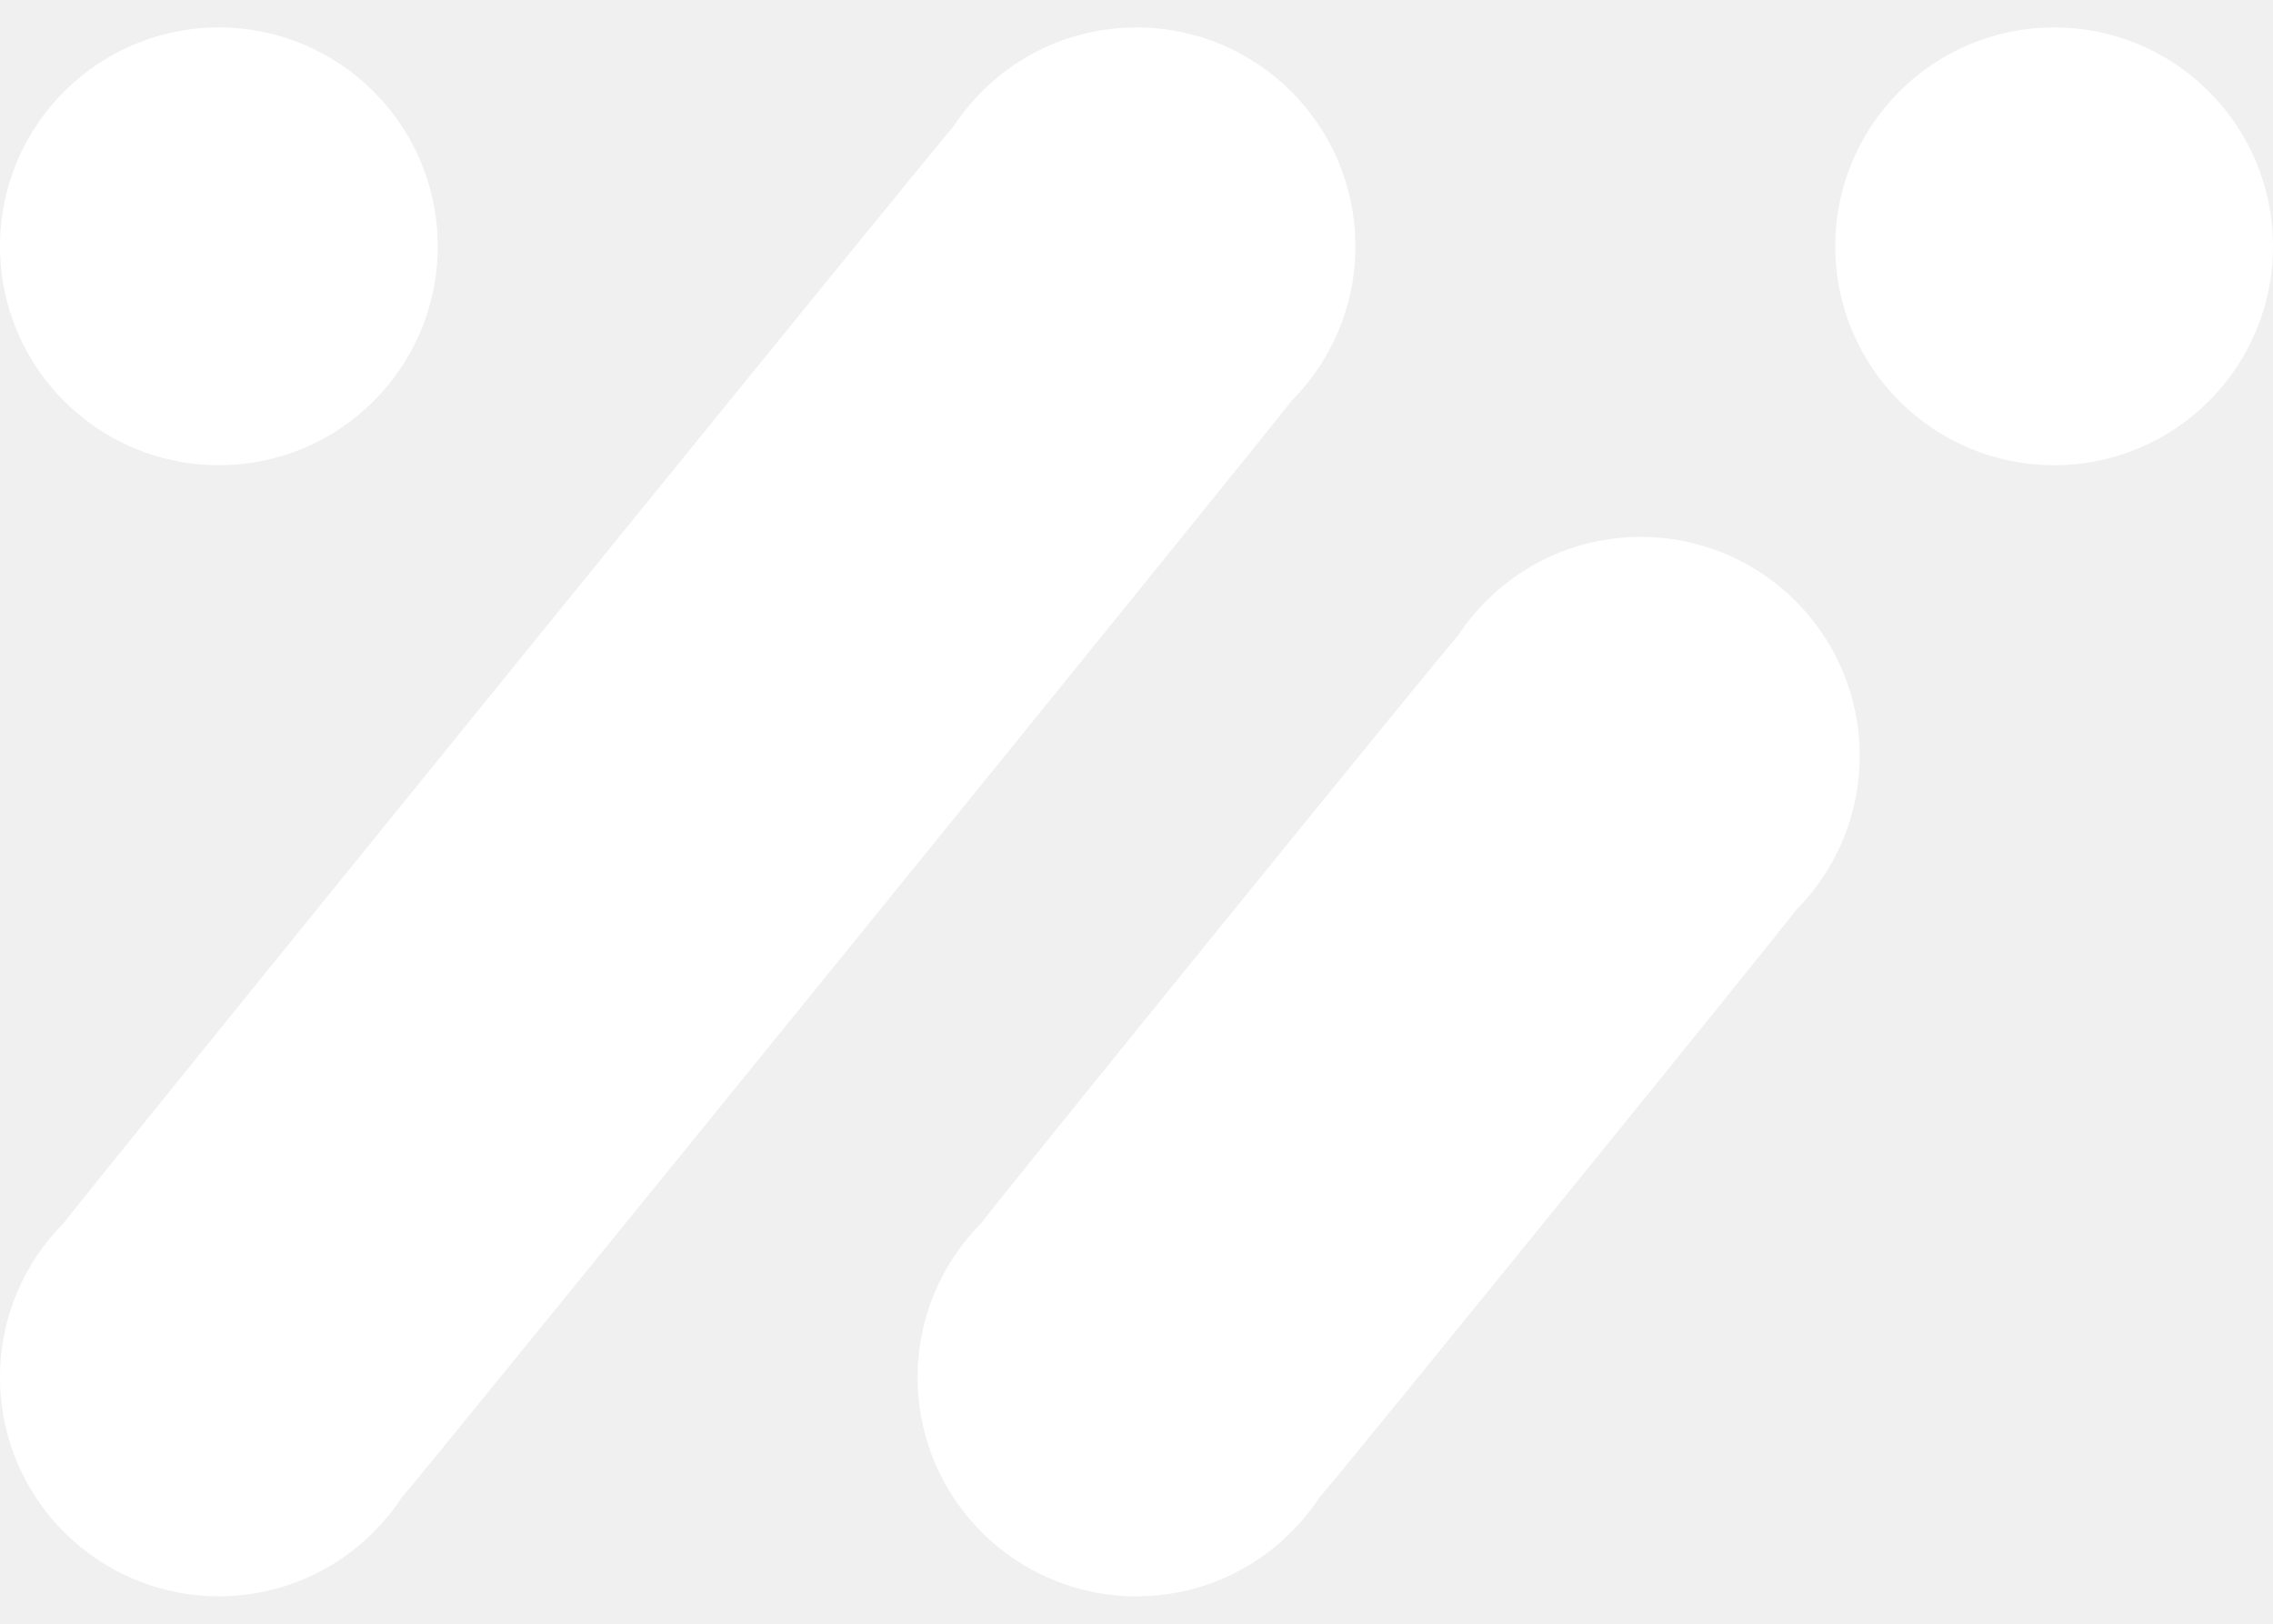
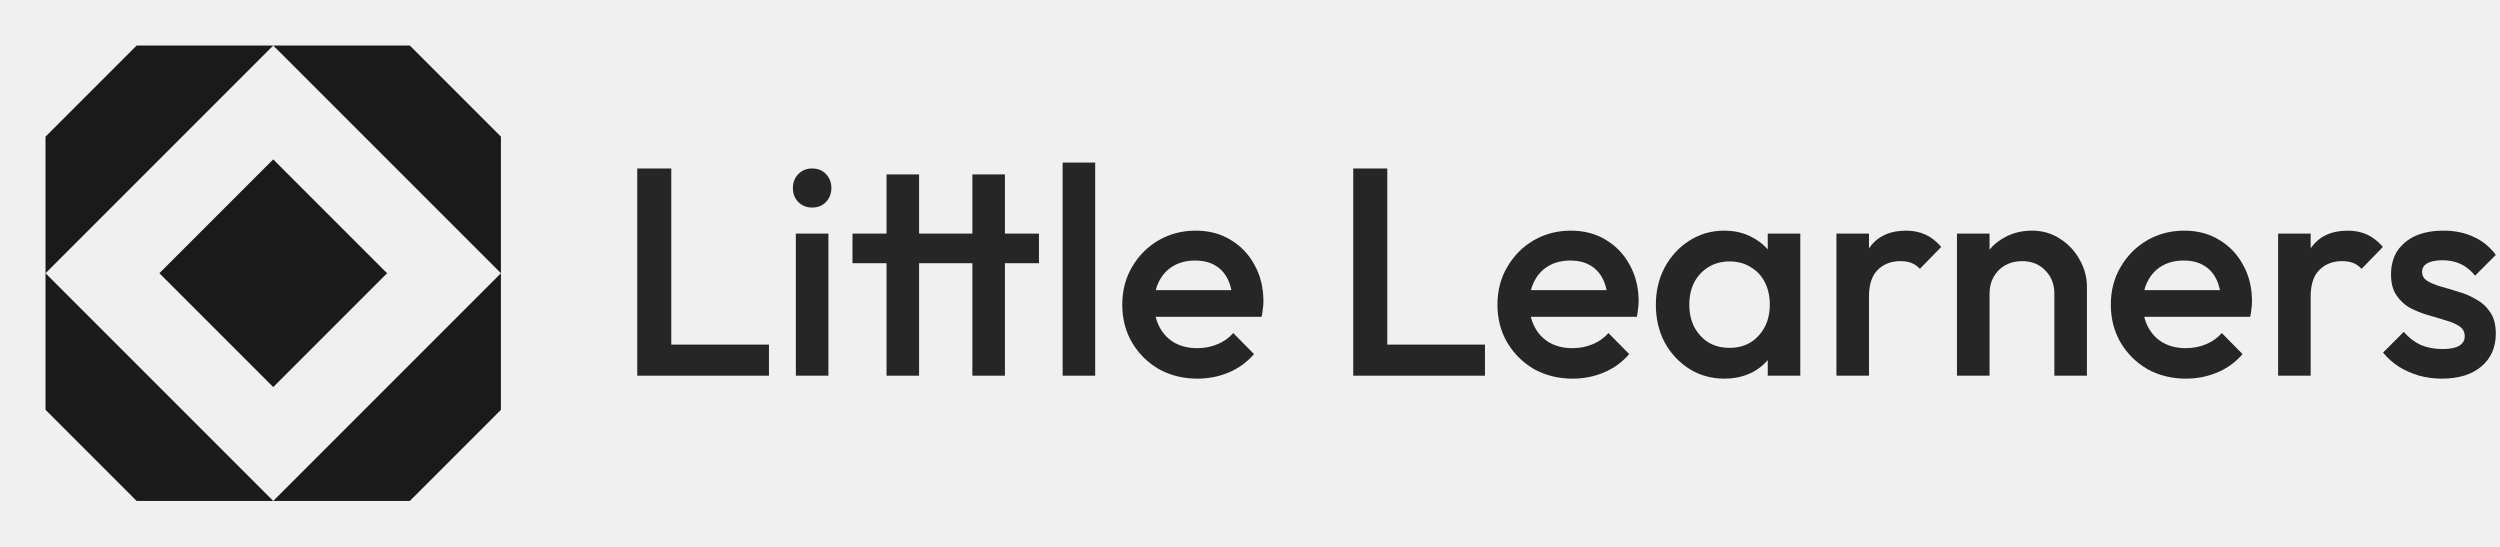
- <svg xmlns="http://www.w3.org/2000/svg" width="70" height="50" viewBox="0 0 70 50" fill="none">
-   <path d="M39.772 12.345C40.988 11.126 41.741 9.444 41.741 7.585C41.741 3.863 38.723 0.845 35 0.845C32.647 0.845 30.578 2.053 29.372 3.881C29.052 4.201 2.219 37.273 1.969 37.653C0.752 38.872 0 40.555 0 42.413C0 46.136 3.018 49.154 6.74 49.154C9.094 49.154 11.163 47.946 12.369 46.118C12.689 45.797 39.521 12.725 39.772 12.345Z" fill="#fff" />
-   <path d="M55.297 28.039C56.517 26.819 57.271 25.135 57.271 23.274C57.271 19.551 54.253 16.533 50.531 16.533C48.176 16.533 46.106 17.742 44.901 19.572C44.578 19.895 30.485 37.267 30.233 37.649C29.013 38.87 28.259 40.554 28.259 42.414C28.259 46.138 31.277 49.156 34.999 49.156C37.354 49.156 39.424 47.946 40.629 46.117C40.952 45.794 55.045 28.422 55.297 28.039Z" fill="#fff" />
-   <path d="M70 7.585C70 11.308 66.982 14.325 63.26 14.325C59.537 14.325 56.519 11.308 56.519 7.585C56.519 3.863 59.537 0.845 63.26 0.845C66.982 0.845 70 3.863 70 7.585Z" fill="#fff" />
-   <path d="M13.481 7.585C13.481 11.308 10.463 14.325 6.74 14.325C3.018 14.325 0 11.308 0 7.585C0 3.863 3.018 0.845 6.74 0.845C10.463 0.845 13.481 3.863 13.481 7.585Z" fill="#fff" />
+ <svg xmlns="http://www.w3.org/2000/svg" width="183" height="40" viewBox="0 0 183 40" fill="none">
+   <path d="M11.667 20L20 11.667L28.333 20L20 28.333L11.667 20Z" fill="#1A1A1A" />
+   <path d="M36.667 10V20L20 3.333H30L36.667 10Z" fill="#1A1A1A" />
+   <path d="M36.667 30V20L20 36.667H30L36.667 30Z" fill="#1A1A1A" />
+   <path d="M3.333 30V20L20 36.667H10L3.333 30Z" fill="#1A1A1A" />
+   <path d="M3.333 10V20L20 3.333H10L3.333 10Z" fill="#1A1A1A" />
+   <path d="M46.647 27.5V12.333H49.138V27.5H46.647ZM48.358 27.5V25.225H56.288V27.5H48.358Z" fill="#262626" />
+   <path d="M58.256 27.5V17.1H60.639V27.5H58.256ZM59.447 15.193C59.043 15.193 58.703 15.056 58.429 14.782C58.169 14.507 58.039 14.168 58.039 13.763C58.039 13.359 58.169 13.019 58.429 12.745C58.703 12.47 59.043 12.333 59.447 12.333C59.866 12.333 60.206 12.47 60.466 12.745C60.726 13.019 60.856 13.359 60.856 13.763C60.856 14.168 60.726 14.507 60.466 14.782C60.206 15.056 59.866 15.193 59.447 15.193Z" fill="#262626" />
+   <path d="M64.894 27.5V12.767H67.277V27.5H64.894ZM62.402 19.267V17.1H76.052V19.267H62.402ZM71.177 27.5V12.767H73.561V27.5H71.177Z" fill="#262626" />
+   <path d="M77.785 27.5V11.9H80.168V27.5H77.785Z" fill="#262626" />
+   <path d="M87.652 27.717C86.612 27.717 85.673 27.485 84.836 27.023C84.012 26.547 83.355 25.897 82.864 25.073C82.387 24.25 82.149 23.326 82.149 22.3C82.149 21.274 82.387 20.357 82.864 19.548C83.341 18.725 83.983 18.075 84.792 17.598C85.616 17.122 86.526 16.883 87.522 16.883C88.49 16.883 89.342 17.107 90.079 17.555C90.83 18.003 91.415 18.617 91.834 19.397C92.267 20.177 92.484 21.065 92.484 22.062C92.484 22.235 92.469 22.416 92.441 22.603C92.426 22.777 92.397 22.972 92.354 23.188H83.817V21.238H91.119L90.231 22.018C90.202 21.383 90.079 20.848 89.862 20.415C89.646 19.982 89.335 19.649 88.931 19.418C88.541 19.187 88.057 19.072 87.479 19.072C86.872 19.072 86.345 19.202 85.897 19.462C85.45 19.722 85.103 20.09 84.857 20.567C84.612 21.029 84.489 21.585 84.489 22.235C84.489 22.885 84.619 23.456 84.879 23.947C85.139 24.438 85.507 24.82 85.984 25.095C86.461 25.355 87.01 25.485 87.631 25.485C88.165 25.485 88.656 25.391 89.104 25.203C89.566 25.015 89.956 24.741 90.274 24.38L91.791 25.918C91.285 26.511 90.671 26.958 89.949 27.262C89.227 27.565 88.461 27.717 87.652 27.717Z" fill="#262626" />
+   <path d="M99.057 27.5V12.333H101.549V27.5H99.057ZM100.769 27.5V25.225H108.699V27.5H100.769Z" fill="#262626" />
+   <path d="M115.116 27.717C114.076 27.717 113.138 27.485 112.3 27.023C111.476 26.547 110.819 25.897 110.328 25.073C109.851 24.25 109.613 23.326 109.613 22.3C109.613 21.274 109.851 20.357 110.328 19.548C110.805 18.725 111.448 18.075 112.257 17.598C113.08 17.122 113.99 16.883 114.986 16.883C115.954 16.883 116.806 17.107 117.543 17.555C118.294 18.003 118.879 18.617 119.298 19.397C119.731 20.177 119.948 21.065 119.948 22.062C119.948 22.235 119.934 22.416 119.905 22.603C119.89 22.777 119.861 22.972 119.818 23.188H111.281V21.238H118.583L117.695 22.018C117.666 21.383 117.543 20.848 117.326 20.415C117.11 19.982 116.799 19.649 116.395 19.418C116.005 19.187 115.521 19.072 114.943 19.072C114.336 19.072 113.809 19.202 113.361 19.462C112.914 19.722 112.567 20.09 112.321 20.567C112.076 21.029 111.953 21.585 111.953 22.235C111.953 22.885 112.083 23.456 112.343 23.947C112.603 24.438 112.971 24.82 113.448 25.095C113.925 25.355 114.474 25.485 115.095 25.485C115.629 25.485 116.12 25.391 116.568 25.203C117.03 25.015 117.42 24.741 117.738 24.38L119.255 25.918C118.749 26.511 118.135 26.958 117.413 27.262C116.691 27.565 115.925 27.717 115.116 27.717Z" fill="#262626" />
+   <path d="M126.214 27.717C125.275 27.717 124.423 27.478 123.657 27.002C122.906 26.525 122.306 25.882 121.859 25.073C121.425 24.25 121.209 23.333 121.209 22.322C121.209 21.296 121.425 20.379 121.859 19.57C122.306 18.747 122.906 18.097 123.657 17.62C124.423 17.129 125.275 16.883 126.214 16.883C127.008 16.883 127.709 17.057 128.315 17.403C128.937 17.735 129.428 18.198 129.789 18.79C130.15 19.382 130.33 20.054 130.33 20.805V23.795C130.33 24.546 130.15 25.218 129.789 25.81C129.442 26.402 128.958 26.872 128.337 27.218C127.716 27.55 127.008 27.717 126.214 27.717ZM126.604 25.463C127.485 25.463 128.193 25.167 128.727 24.575C129.276 23.983 129.55 23.224 129.55 22.3C129.55 21.679 129.428 21.13 129.182 20.653C128.937 20.177 128.59 19.808 128.142 19.548C127.709 19.274 127.196 19.137 126.604 19.137C126.026 19.137 125.513 19.274 125.065 19.548C124.632 19.808 124.285 20.177 124.025 20.653C123.78 21.13 123.657 21.679 123.657 22.3C123.657 22.921 123.78 23.47 124.025 23.947C124.285 24.423 124.632 24.799 125.065 25.073C125.513 25.333 126.026 25.463 126.604 25.463ZM129.399 27.5V24.705L129.81 22.17L129.399 19.657V17.1H131.782V27.5H129.399Z" fill="#262626" />
+   <path d="M134.427 27.5V17.1H136.81V27.5H134.427ZM136.81 21.715L135.987 21.303C135.987 19.989 136.276 18.927 136.854 18.118C137.446 17.295 138.334 16.883 139.519 16.883C140.039 16.883 140.508 16.977 140.927 17.165C141.346 17.353 141.736 17.656 142.097 18.075L140.537 19.678C140.349 19.476 140.14 19.332 139.909 19.245C139.678 19.158 139.41 19.115 139.107 19.115C138.443 19.115 137.894 19.324 137.46 19.743C137.027 20.162 136.81 20.819 136.81 21.715Z" fill="#262626" />
+   <path d="M150.379 27.5V21.498C150.379 20.805 150.155 20.234 149.707 19.787C149.274 19.339 148.71 19.115 148.017 19.115C147.555 19.115 147.143 19.216 146.782 19.418C146.421 19.62 146.139 19.902 145.937 20.263C145.735 20.624 145.634 21.036 145.634 21.498L144.702 20.978C144.702 20.184 144.875 19.483 145.222 18.877C145.569 18.256 146.045 17.772 146.652 17.425C147.273 17.064 147.966 16.883 148.732 16.883C149.512 16.883 150.205 17.085 150.812 17.49C151.419 17.88 151.895 18.393 152.242 19.028C152.589 19.649 152.762 20.299 152.762 20.978V27.5H150.379ZM143.25 27.5V17.1H145.634V27.5H143.25Z" fill="#262626" />
+   <path d="M160.016 27.717C158.976 27.717 158.037 27.485 157.199 27.023C156.376 26.547 155.718 25.897 155.227 25.073C154.751 24.25 154.512 23.326 154.512 22.3C154.512 21.274 154.751 20.357 155.227 19.548C155.704 18.725 156.347 18.075 157.156 17.598C157.979 17.122 158.889 16.883 159.886 16.883C160.853 16.883 161.706 17.107 162.442 17.555C163.193 18.003 163.778 18.617 164.197 19.397C164.631 20.177 164.847 21.065 164.847 22.062C164.847 22.235 164.833 22.416 164.804 22.603C164.789 22.777 164.761 22.972 164.717 23.188H156.181V21.238H163.482L162.594 22.018C162.565 21.383 162.442 20.848 162.226 20.415C162.009 19.982 161.698 19.649 161.294 19.418C160.904 19.187 160.42 19.072 159.842 19.072C159.236 19.072 158.708 19.202 158.261 19.462C157.813 19.722 157.466 20.09 157.221 20.567C156.975 21.029 156.852 21.585 156.852 22.235C156.852 22.885 156.982 23.456 157.242 23.947C157.502 24.438 157.871 24.82 158.347 25.095C158.824 25.355 159.373 25.485 159.994 25.485C160.528 25.485 161.019 25.391 161.467 25.203C161.929 25.015 162.319 24.741 162.637 24.38L164.154 25.918C163.648 26.511 163.034 26.958 162.312 27.262C161.59 27.565 160.824 27.717 160.016 27.717Z" fill="#262626" />
+   <path d="M166.758 27.5V17.1H169.141V27.5H166.758ZM169.141 21.715L168.318 21.303C168.318 19.989 168.607 18.927 169.184 18.118C169.777 17.295 170.665 16.883 171.849 16.883C172.369 16.883 172.839 16.977 173.258 17.165C173.677 17.353 174.067 17.656 174.428 18.075L172.868 19.678C172.68 19.476 172.471 19.332 172.239 19.245C172.008 19.158 171.741 19.115 171.438 19.115C170.773 19.115 170.224 19.324 169.791 19.743C169.358 20.162 169.141 20.819 169.141 21.715Z" fill="#262626" />
+   <path d="M178.75 27.717C178.172 27.717 177.616 27.644 177.082 27.5C176.547 27.341 176.056 27.124 175.608 26.85C175.161 26.561 174.771 26.214 174.438 25.81L175.955 24.293C176.316 24.712 176.728 25.03 177.19 25.247C177.667 25.449 178.201 25.55 178.793 25.55C179.328 25.55 179.732 25.471 180.007 25.312C180.281 25.153 180.418 24.922 180.418 24.618C180.418 24.3 180.288 24.055 180.028 23.882C179.768 23.708 179.429 23.564 179.01 23.448C178.606 23.318 178.172 23.188 177.71 23.058C177.262 22.928 176.829 22.755 176.41 22.538C176.006 22.307 175.673 21.997 175.413 21.607C175.153 21.217 175.023 20.711 175.023 20.09C175.023 19.425 175.175 18.855 175.478 18.378C175.796 17.902 176.237 17.533 176.8 17.273C177.378 17.013 178.064 16.883 178.858 16.883C179.696 16.883 180.433 17.035 181.068 17.338C181.718 17.627 182.26 18.068 182.693 18.66L181.177 20.177C180.873 19.801 180.527 19.519 180.137 19.332C179.747 19.144 179.299 19.05 178.793 19.05C178.317 19.05 177.948 19.122 177.688 19.267C177.428 19.411 177.298 19.62 177.298 19.895C177.298 20.184 177.428 20.408 177.688 20.567C177.948 20.726 178.281 20.863 178.685 20.978C179.104 21.094 179.537 21.224 179.985 21.368C180.447 21.498 180.881 21.686 181.285 21.932C181.704 22.163 182.043 22.48 182.303 22.885C182.563 23.275 182.693 23.788 182.693 24.423C182.693 25.434 182.339 26.236 181.632 26.828C180.924 27.421 179.963 27.717 178.75 27.717Z" fill="#262626" />
</svg>
